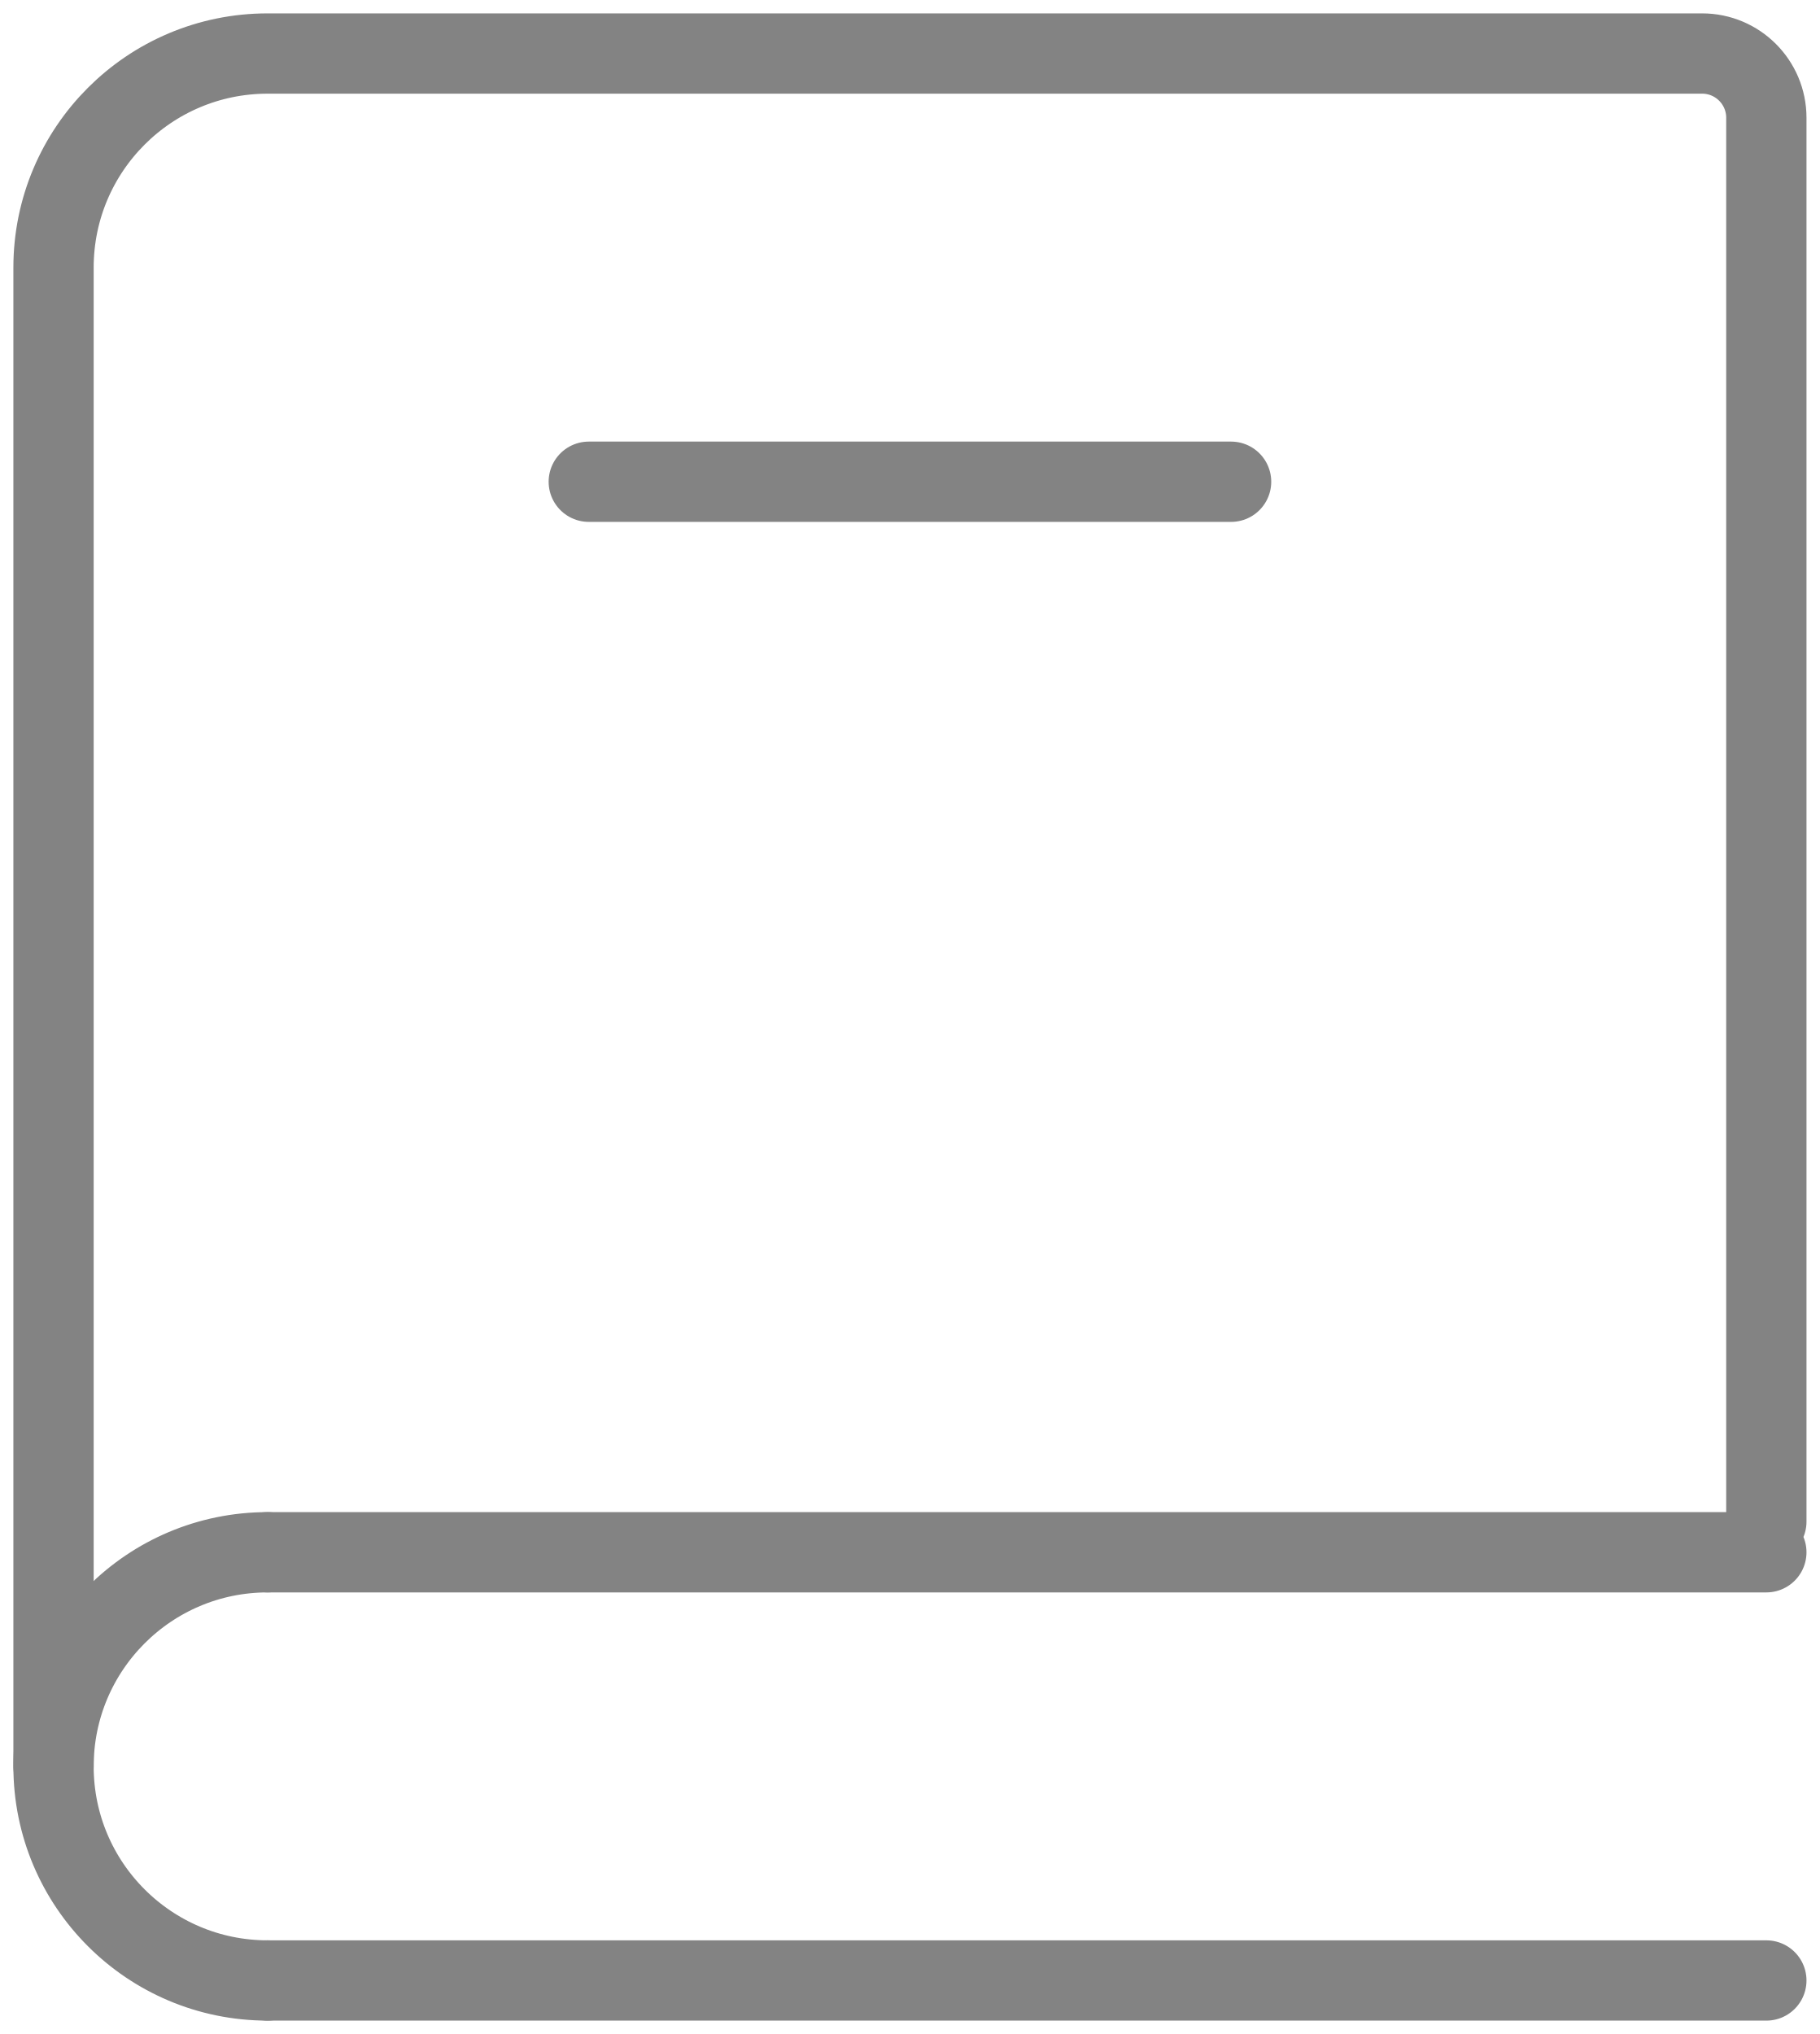
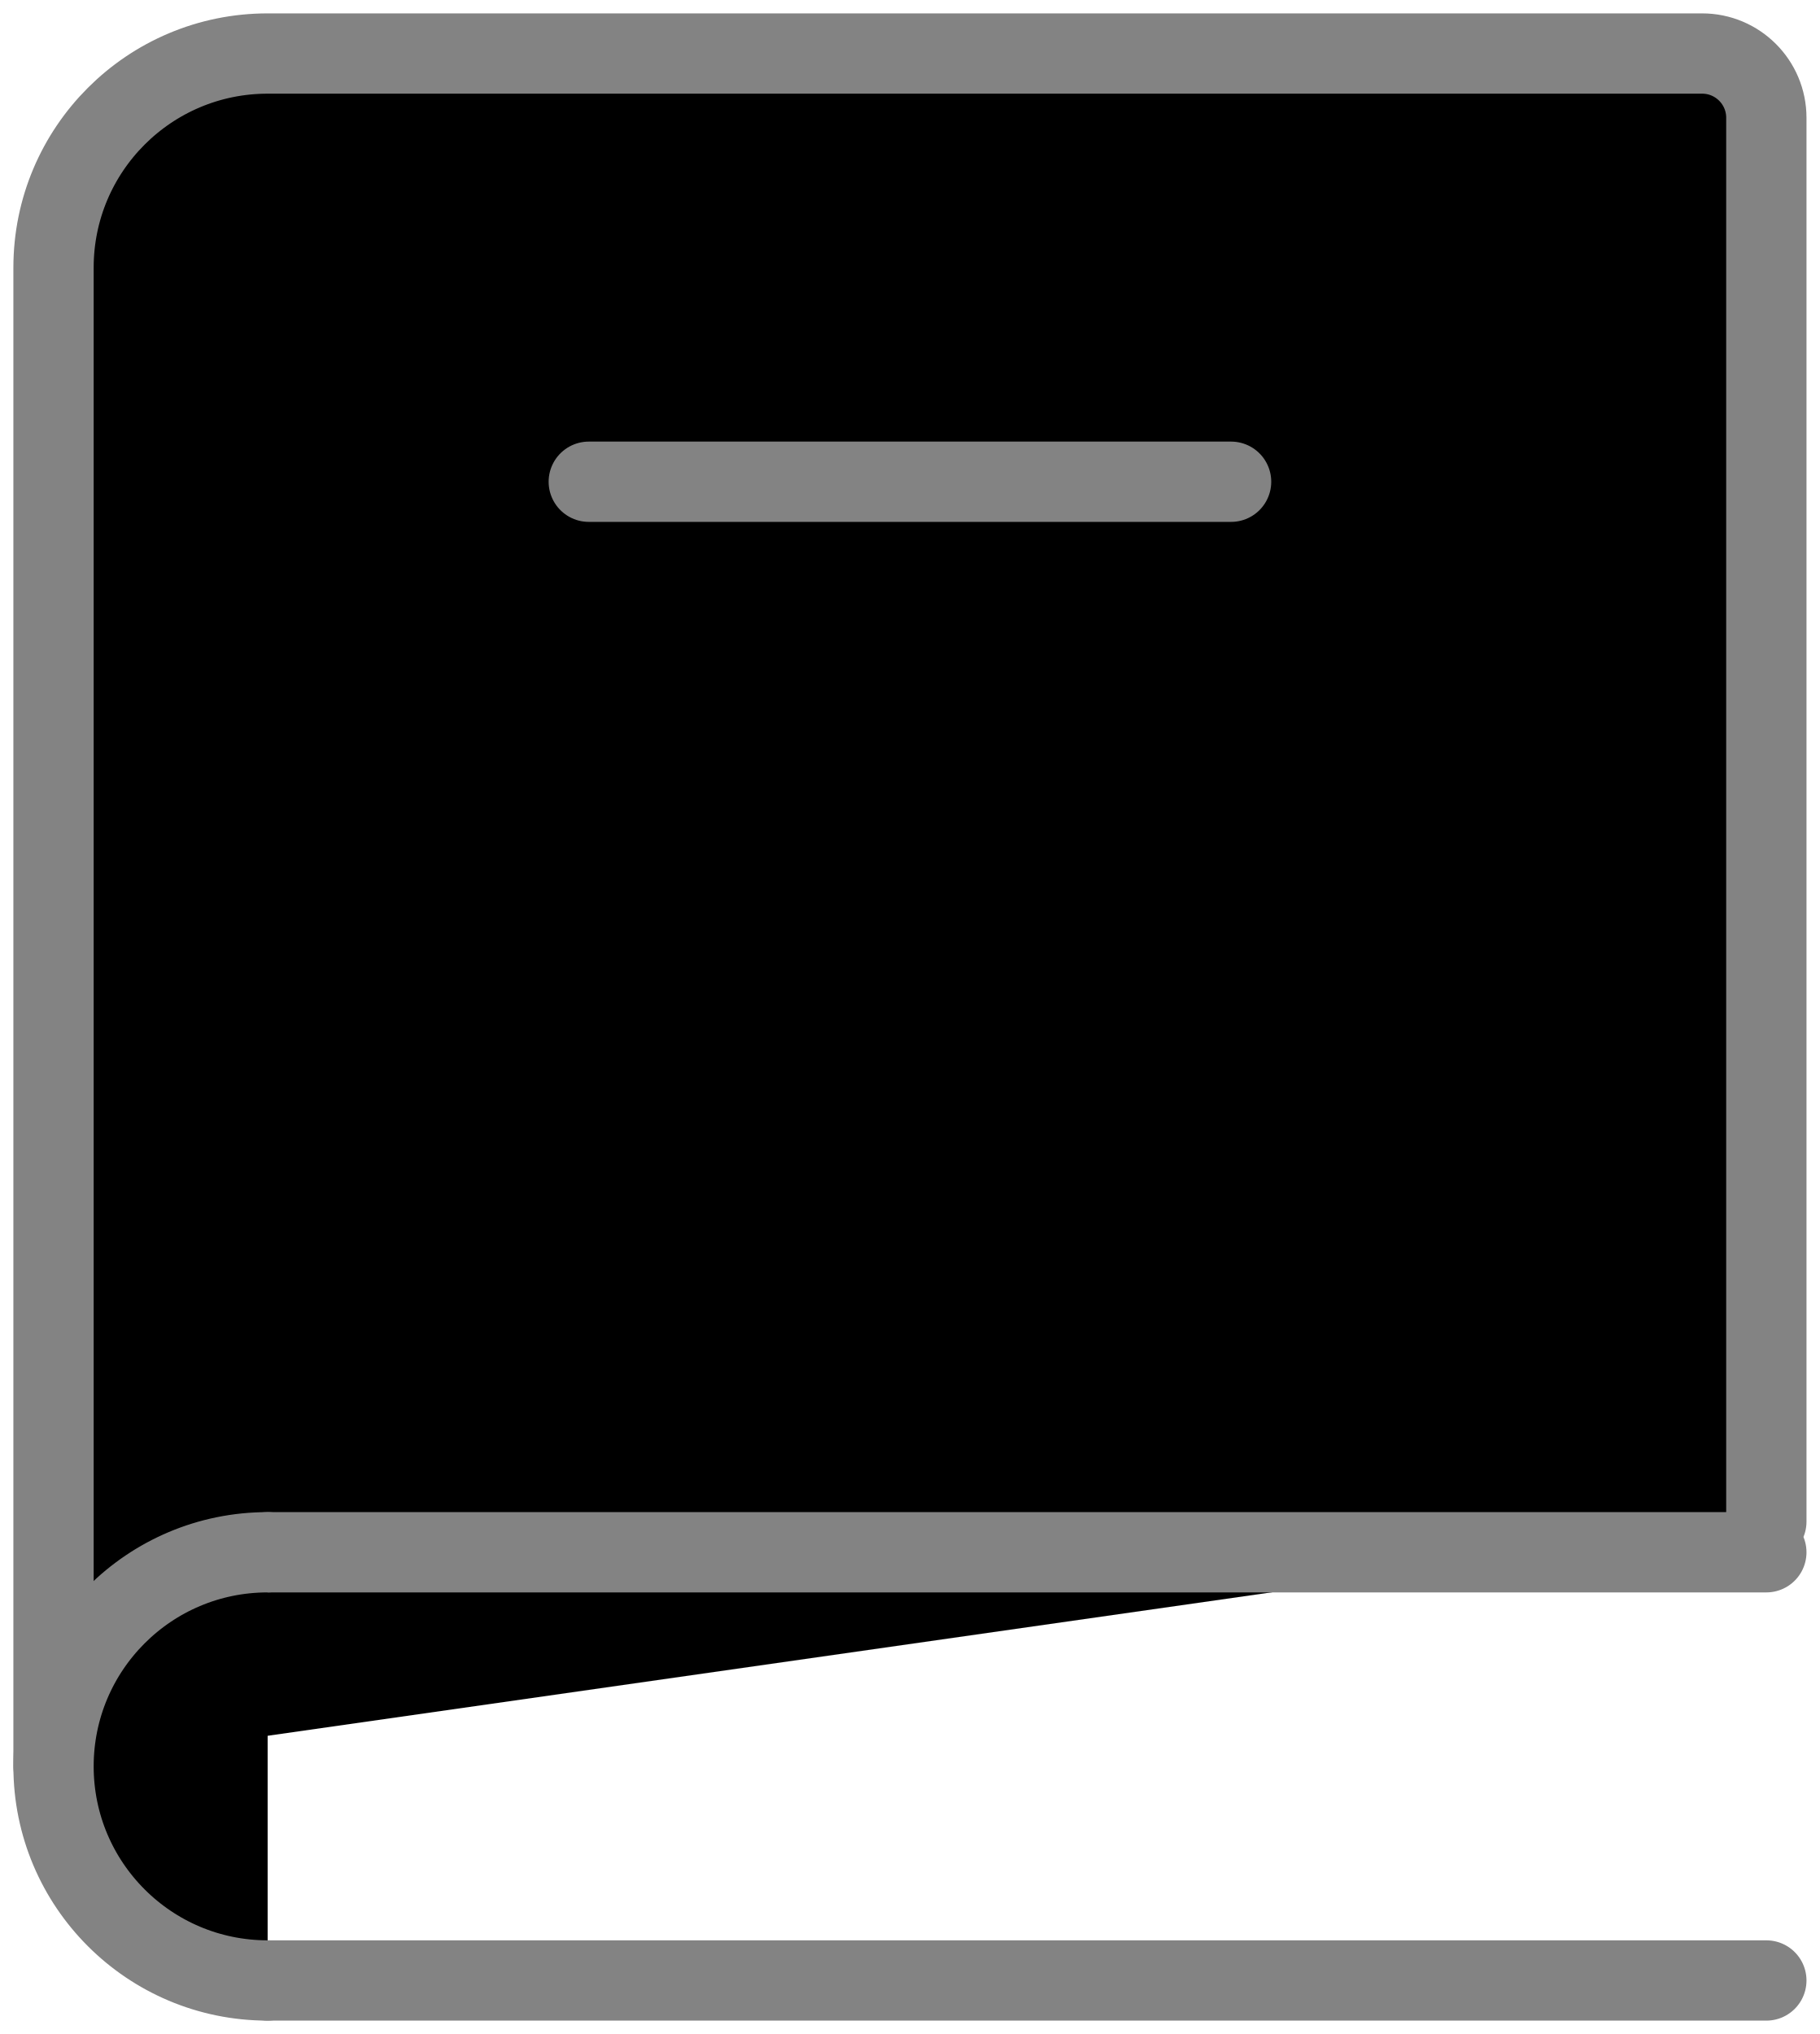
<svg xmlns="http://www.w3.org/2000/svg" width="34" height="38" viewBox="0 0 34 38">
-   <g fill="none" fill-rule="evenodd" stroke="#838383" stroke-linecap="round" stroke-width="1.5">
+   <g fill-rule="evenodd" stroke="#838383" stroke-linecap="round" stroke-width="1.5">
    <path d="M1 33V5a4 4 0 0 1 4-4h26.8A1.2 1.2 0 0 1 33 2.2v26.228M5 29h28M5 37h28" />
    <path stroke-linejoin="round" d="M5 37a4 4 0 1 1 0-8" />
    <path d="M11 9h12" />
  </g>
</svg>
